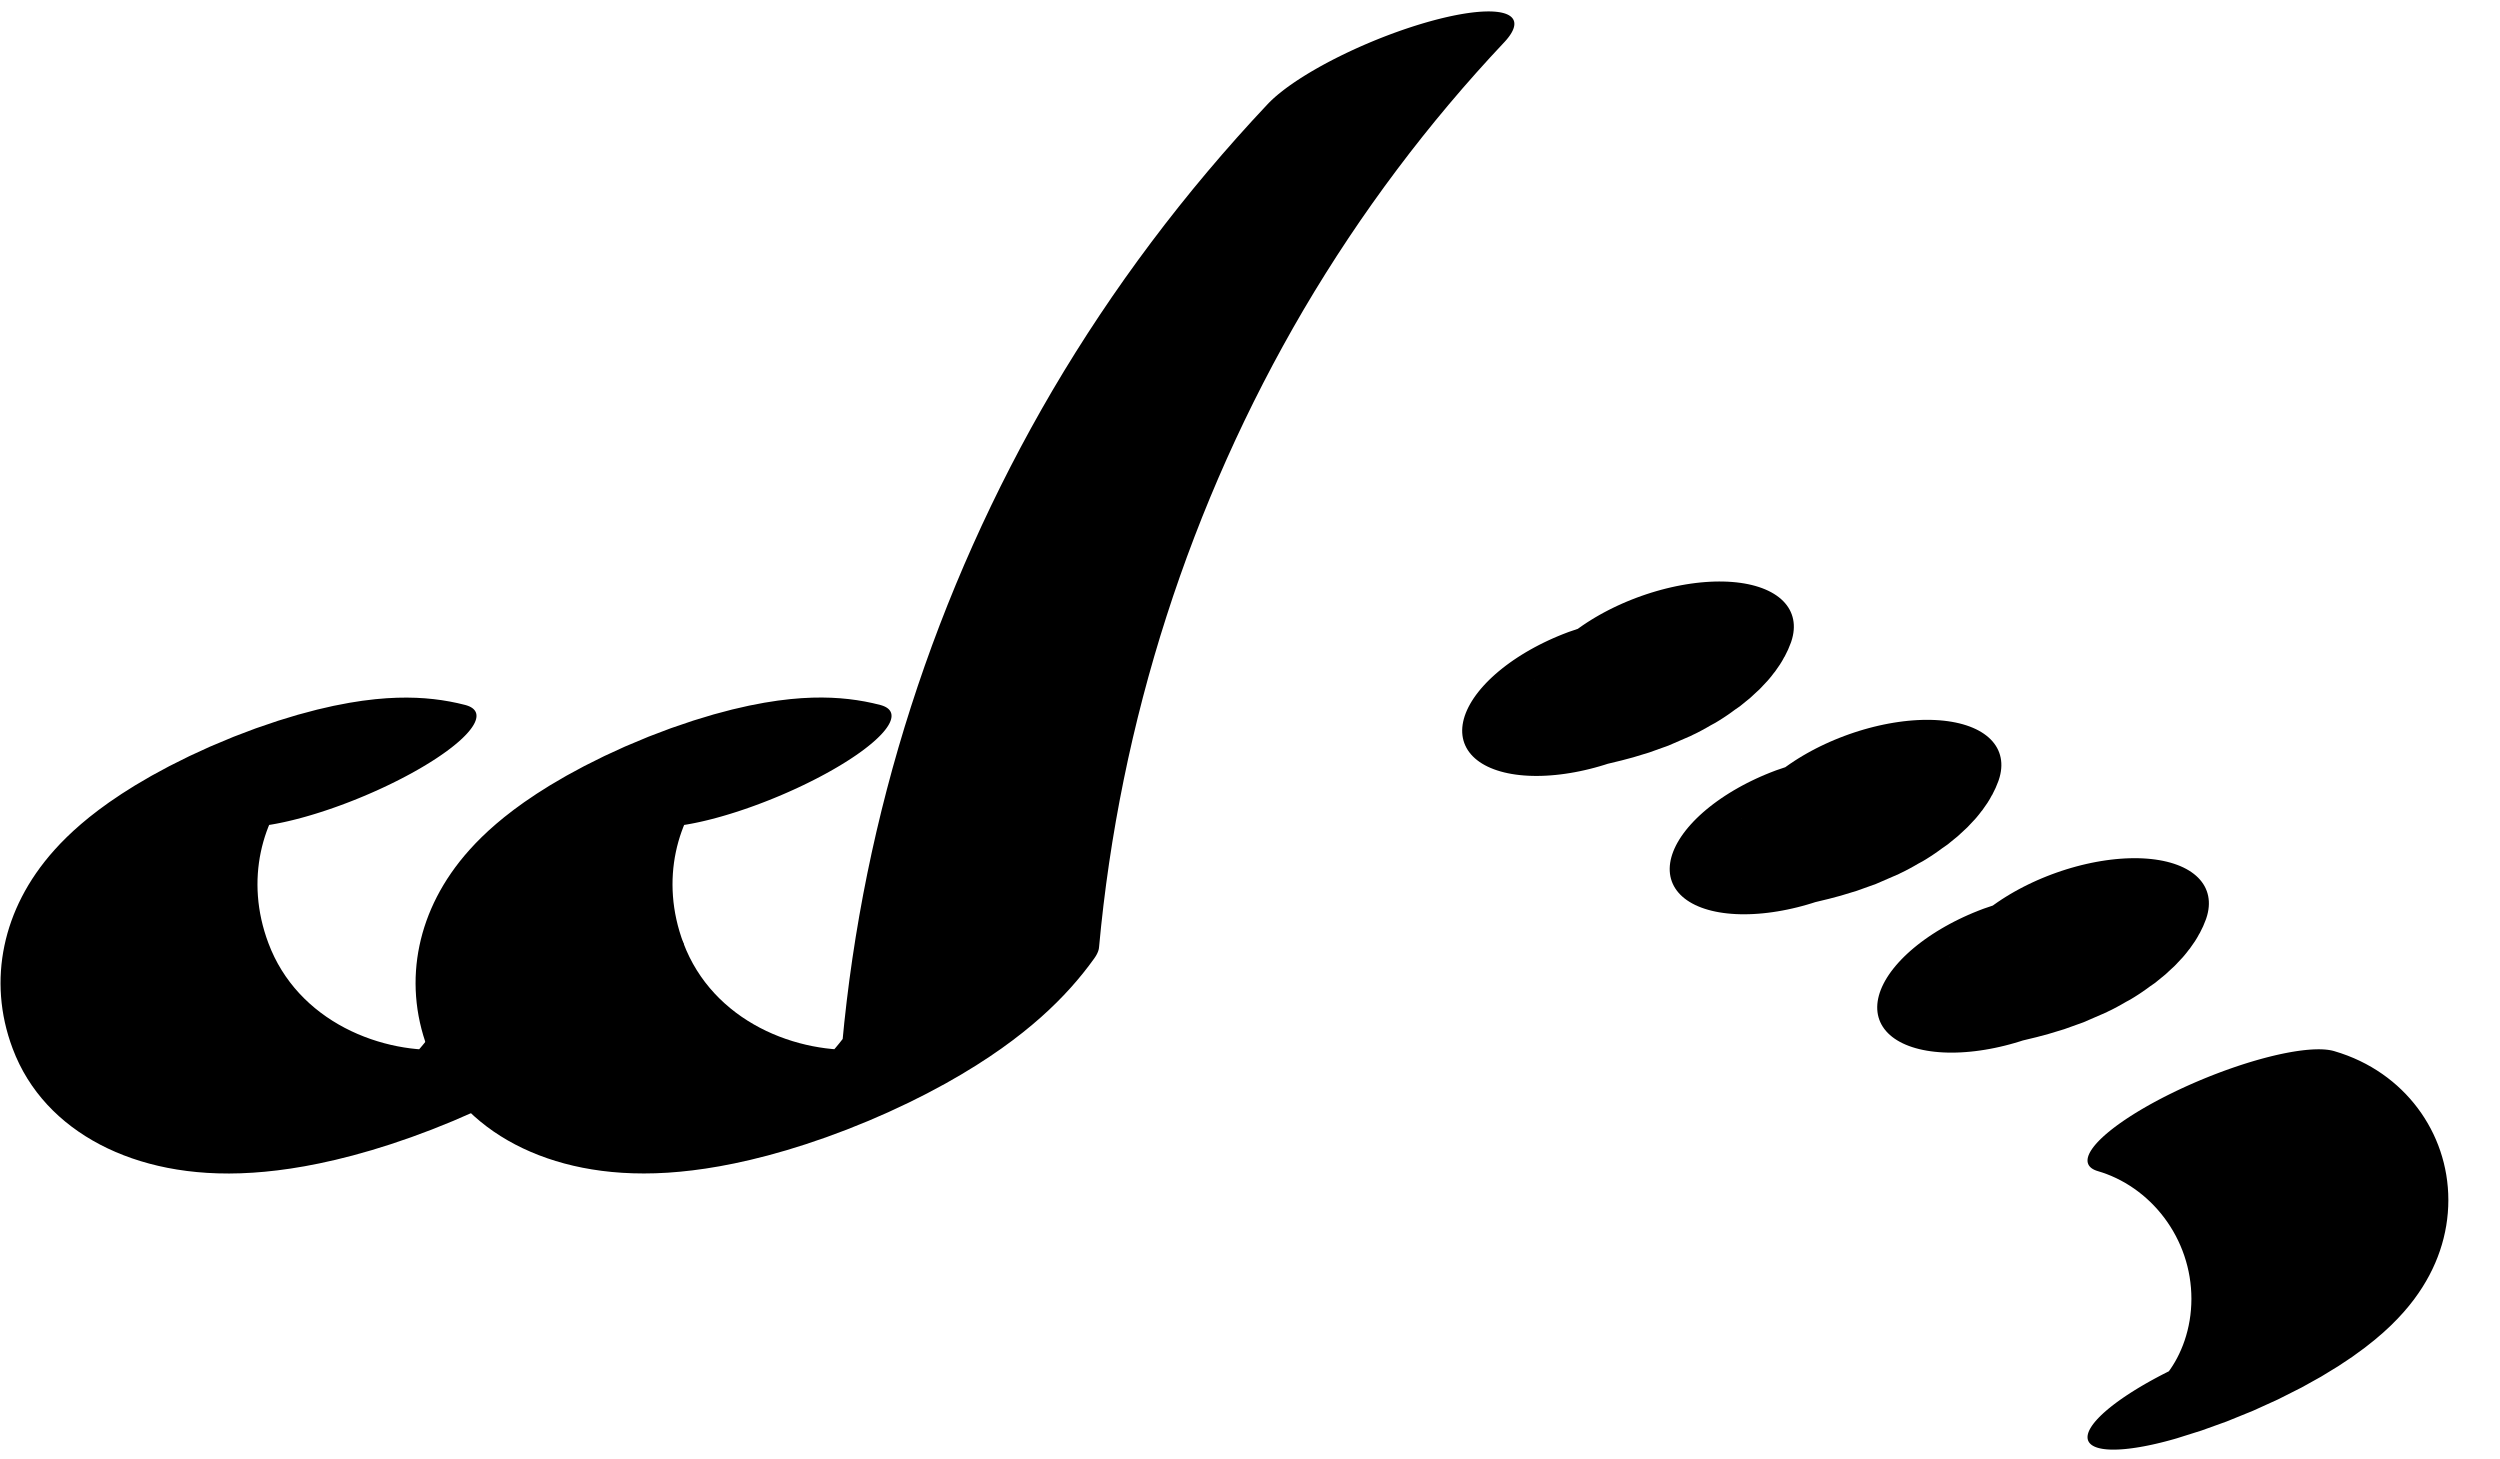
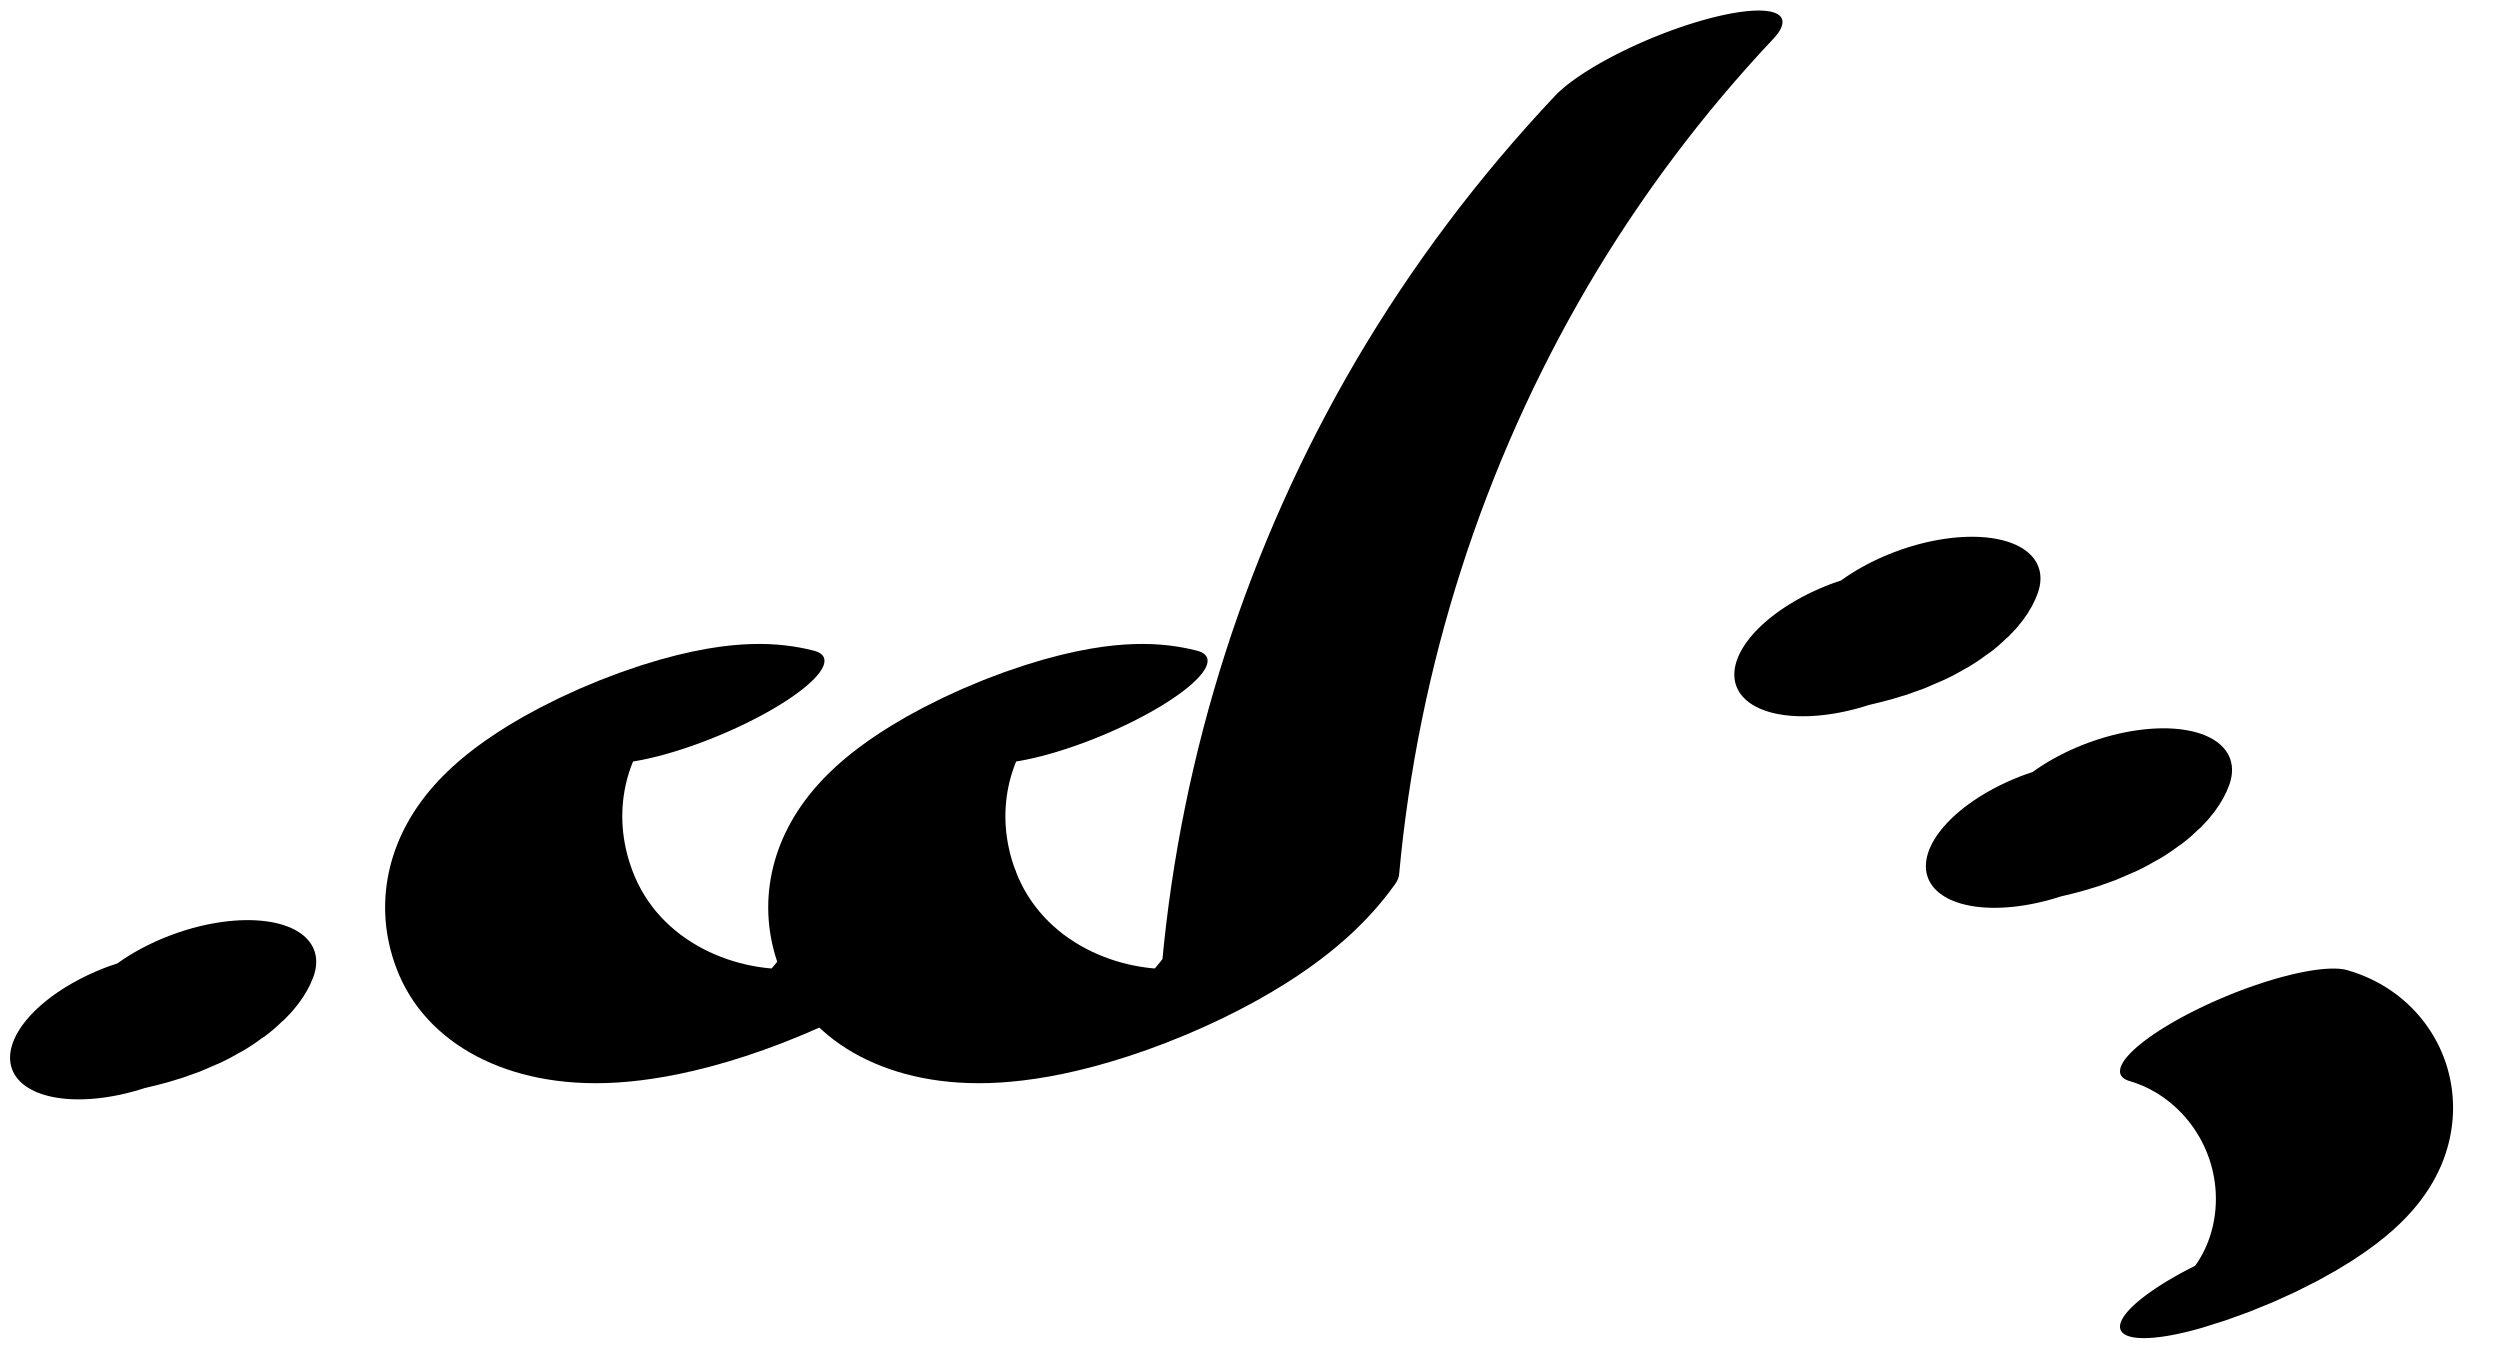
- <svg xmlns="http://www.w3.org/2000/svg" width="36" height="21" viewBox="0 0 36 21">
-   <path fill="none" stroke-width="32.529" stroke-linecap="round" stroke-linejoin="round" stroke="rgb(0%, 0%, 0%)" stroke-opacity="1" stroke-miterlimit="10" d="M 114.089 163.834 C 100.818 204.054 81.715 167.618 81.168 100.988 C 80.836 60.104 88.632 27.023 98.525 13.531 C 107.787 0.946 117.972 5.615 126.258 26.276 C 138.781 121.539 156.397 204.635 177.867 269.604 C 188.713 302.32 200.462 330.087 212.893 352.442 " transform="matrix(0.113137, -0.0468644, -0.0117155, -0.0282833, 0, 21)" />
-   <path fill="none" stroke-width="32.529" stroke-linecap="round" stroke-linejoin="round" stroke="rgb(0%, 0%, 0%)" stroke-opacity="1" stroke-miterlimit="10" d="M 68.999 238.545 C 55.716 278.648 36.626 242.33 36.079 175.699 C 35.717 134.865 43.53 101.617 53.435 88.242 C 62.697 75.658 72.853 80.375 81.168 100.988 " transform="matrix(0.113137, -0.0468644, -0.0117155, -0.0282833, 0, 21)" />
-   <path fill="none" stroke-width="38.044" stroke-linecap="round" stroke-linejoin="round" stroke="rgb(0%, 0%, 0%)" stroke-opacity="1" stroke-miterlimit="10" d="M 243.356 47.426 C 247.157 47.456 251.517 43.963 253.997 49.909 " transform="matrix(0.097754, -0.0355797, -0.0177892, -0.048877, 0, 21)" />
-   <path fill="none" stroke-width="38.044" stroke-linecap="round" stroke-linejoin="round" stroke="rgb(0%, 0%, 0%)" stroke-opacity="1" stroke-miterlimit="10" d="M 263.799 -8.215 C 267.601 -8.185 271.96 -11.678 274.441 -5.732 " transform="matrix(0.097754, -0.0355797, -0.0177892, -0.048877, 0, 21)" />
-   <path fill="none" stroke-width="38.044" stroke-linecap="round" stroke-linejoin="round" stroke="rgb(0%, 0%, 0%)" stroke-opacity="1" stroke-miterlimit="10" d="M 284.243 -63.856 C 288.045 -63.826 292.404 -67.32 294.885 -61.373 " transform="matrix(0.097754, -0.0355797, -0.0177892, -0.048877, 0, 21)" />
-   <path fill="none" stroke-width="32.529" stroke-linecap="round" stroke-linejoin="round" stroke="rgb(0%, 0%, 0%)" stroke-opacity="1" stroke-miterlimit="10" d="M 256.367 -248.008 C 262.251 -266.873 264.31 -299.011 261.429 -326.832 C 258.548 -354.653 251.411 -371.555 243.916 -368.251 " transform="matrix(0.113137, -0.0468644, -0.0117155, -0.0282833, 0, 21)" />
+ <svg xmlns="http://www.w3.org/2000/svg" width="39" height="21" viewBox="0 0 39 21">
+   <path fill="none" stroke-width="32.529" stroke-linecap="round" stroke-linejoin="round" stroke="rgb(0%, 0%, 0%)" stroke-opacity="1" stroke-miterlimit="10" d="M 159.355 88.829 C 146.072 128.932 126.981 92.614 126.434 25.983 C 126.102 -14.9 133.898 -47.982 143.791 -61.474 C 153.053 -74.058 163.238 -69.39 171.524 -48.728 C 184.047 46.535 201.663 129.63 223.134 194.599 C 233.979 227.316 245.728 255.083 258.159 277.437 " transform="matrix(0.113137, -0.0468644, -0.0117155, -0.0282833, 0, 21)" />
+   <path fill="none" stroke-width="32.529" stroke-linecap="round" stroke-linejoin="round" stroke="rgb(0%, 0%, 0%)" stroke-opacity="1" stroke-miterlimit="10" d="M 114.266 163.541 C 100.982 203.643 81.892 167.325 81.345 100.695 C 80.983 59.86 88.809 26.73 98.702 13.238 C 107.964 0.653 118.12 5.37 126.434 25.983 " transform="matrix(0.113137, -0.0468644, -0.0117155, -0.0282833, 0, 21)" />
+   <path fill="none" stroke-width="38.044" stroke-linecap="round" stroke-linejoin="round" stroke="rgb(0%, 0%, 0%)" stroke-opacity="1" stroke-miterlimit="10" d="M 34.928 76.872 C 38.73 76.902 43.054 73.434 45.557 79.285 " transform="matrix(0.097754, -0.0355797, -0.0177892, -0.048877, 0, 21)" />
+   <path fill="none" stroke-width="38.044" stroke-linecap="round" stroke-linejoin="round" stroke="rgb(0%, 0%, 0%)" stroke-opacity="1" stroke-miterlimit="10" d="M 297.554 7.972 C 301.356 8.002 305.715 4.509 308.196 10.456 " transform="matrix(0.097754, -0.0355797, -0.0177892, -0.048877, 0, 21)" />
+   <path fill="none" stroke-width="38.044" stroke-linecap="round" stroke-linejoin="round" stroke="rgb(0%, 0%, 0%)" stroke-opacity="1" stroke-miterlimit="10" d="M 314.723 -65.665 C 318.525 -65.635 322.884 -69.128 325.365 -63.181 " transform="matrix(0.097754, -0.0355797, -0.0177892, -0.048877, 0, 21)" />
+   <path fill="none" stroke-width="32.529" stroke-linecap="round" stroke-linejoin="round" stroke="rgb(0%, 0%, 0%)" stroke-opacity="1" stroke-miterlimit="10" d="M 279.089 -285.657 C 284.973 -304.522 287.031 -336.66 284.15 -364.481 C 281.269 -392.301 274.133 -409.204 266.637 -405.9 " transform="matrix(0.113137, -0.0468644, -0.0117155, -0.0282833, 0, 21)" />
</svg>
